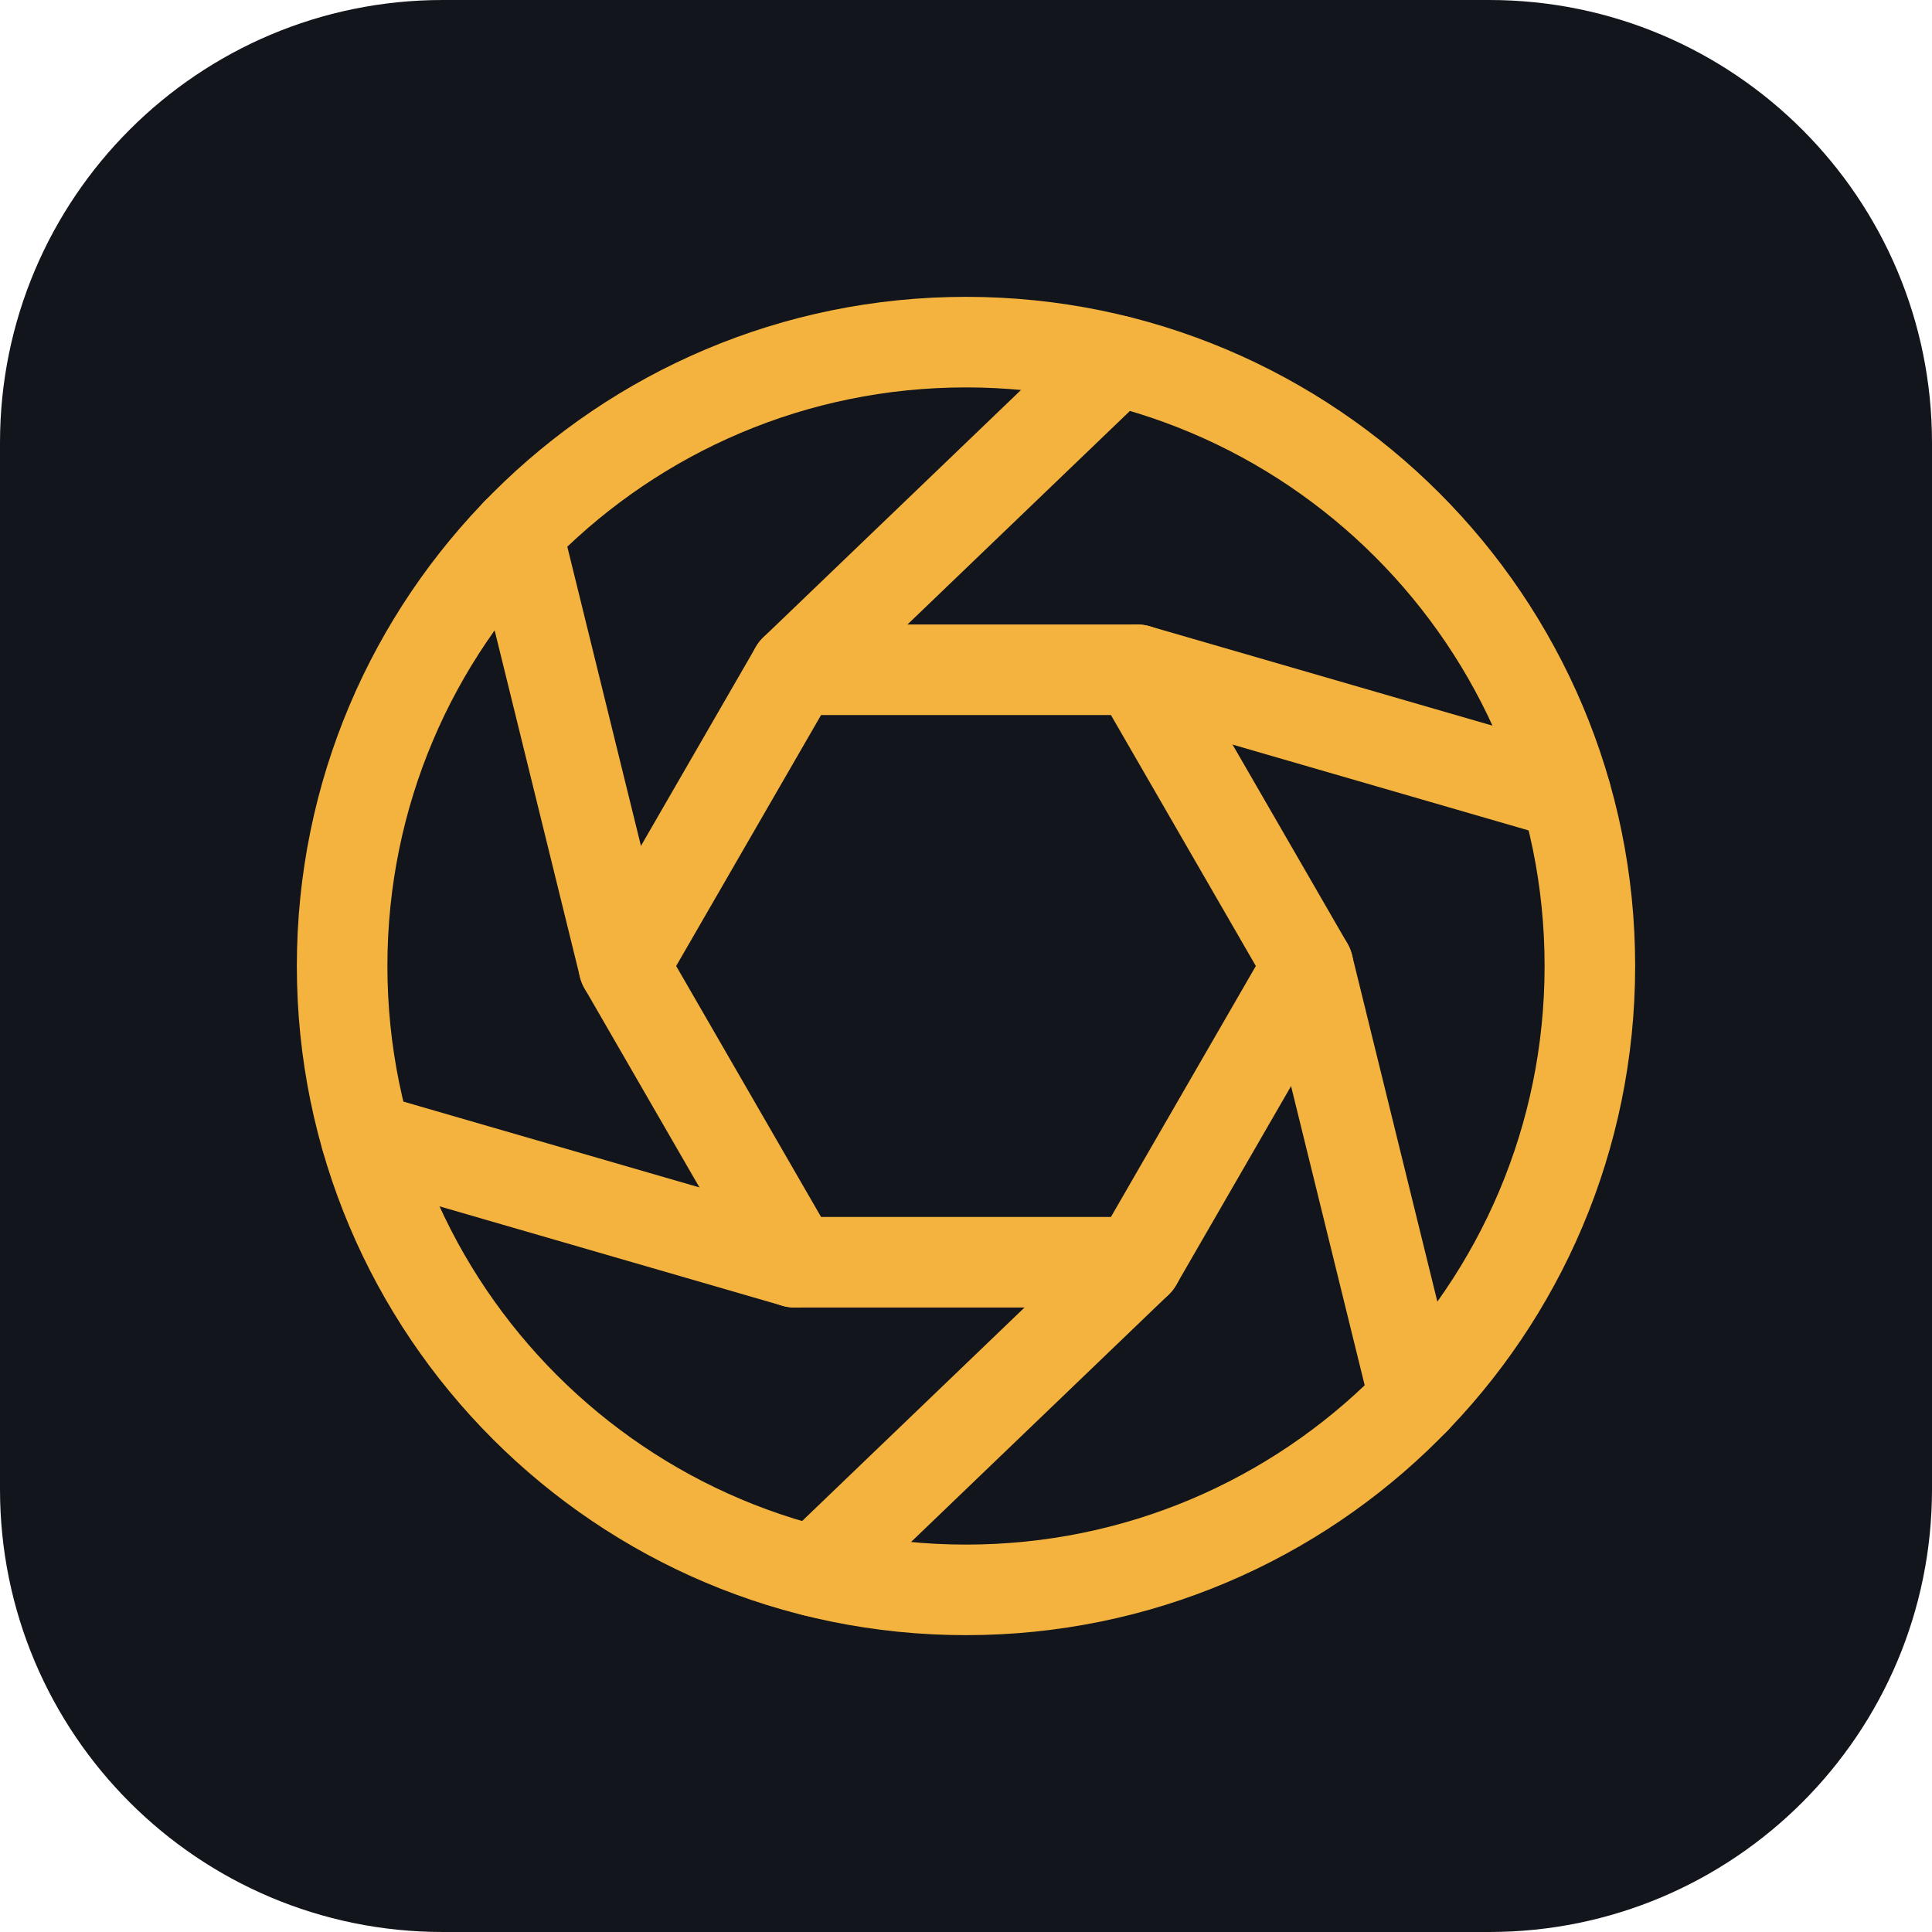
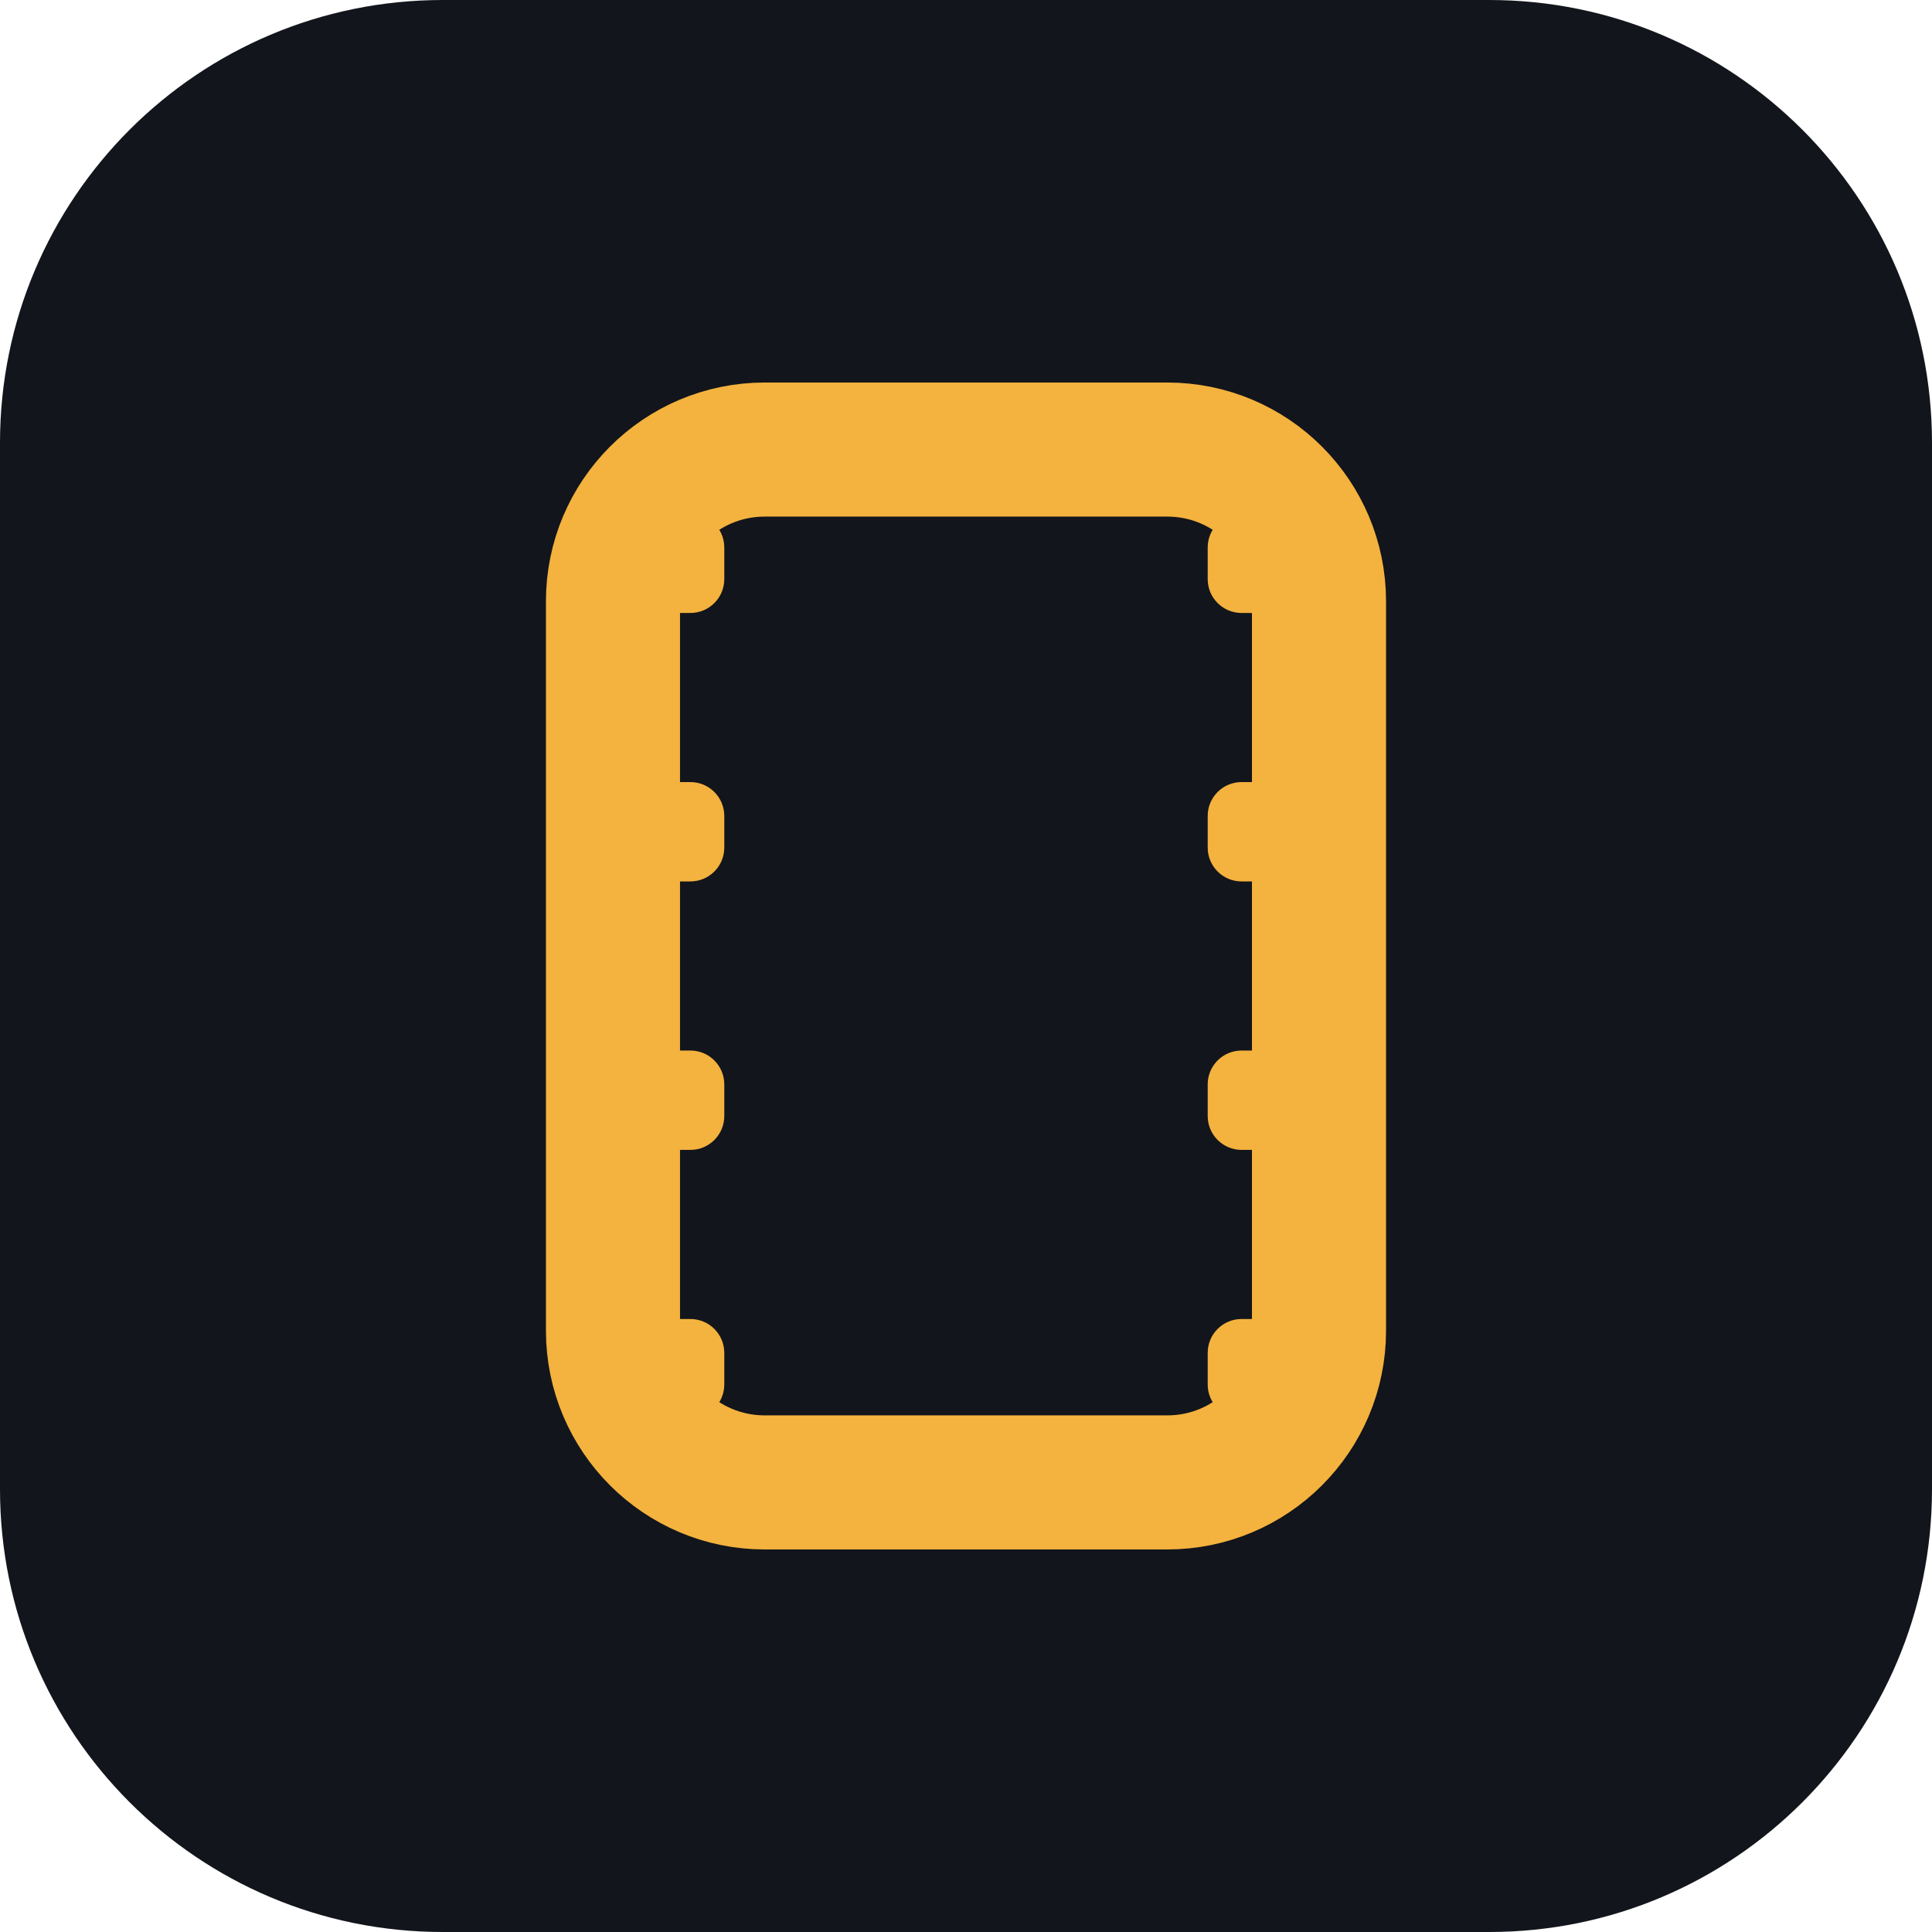
- <svg xmlns="http://www.w3.org/2000/svg" viewBox="0 0 192 192" role="img" aria-label="Unit0">
-   <rect width="192" height="192" rx="44" fill="#12151b" />
-   <g fill="none" stroke="#f4b23e" stroke-width="9" stroke-linejoin="round" stroke-linecap="round">
-     <circle cx="96" cy="96" r="62" />
-     <path d="M130.00 96.00L113.00 125.44L79.00 125.44L62.00 96.00L79.00 66.56L113.00 66.56Z" />
-     <path d="M130.00 96.00L140.60 139.07" />
-     <path d="M113.00 125.44L81.00 156.16" />
-     <path d="M79.00 125.44L36.40 113.09" />
-     <path d="M62.00 96.00L51.40 52.93" />
-     <path d="M79.00 66.56L111.00 35.84" />
-     <path d="M113.00 66.56L155.60 78.91" />
+ <svg xmlns="http://www.w3.org/2000/svg" viewBox="0 0 96 96">
+   <rect width="96" height="96" rx="22" fill="#12151b" />
+   <g transform="translate(27.12 19.00) scale(1.4146)">
+     <rect x="2.36" y="2.36" width="24.80" height="36.28" rx="5.33" fill="none" stroke="#f4b23e" stroke-width="4.71" />
+     <rect x="2.88" y="4.61" width="3.39" height="3.49" rx="1.19" fill="#f4b23e" />
+     <rect x="23.25" y="4.61" width="3.39" height="3.49" rx="1.19" fill="#f4b23e" />
+     <rect x="2.88" y="14.04" width="3.39" height="3.49" rx="1.19" fill="#f4b23e" />
+     <rect x="23.25" y="14.04" width="3.39" height="3.49" rx="1.19" fill="#f4b23e" />
+     <rect x="2.88" y="23.47" width="3.39" height="3.49" rx="1.19" fill="#f4b23e" />
+     <rect x="23.25" y="23.47" width="3.39" height="3.49" rx="1.19" fill="#f4b23e" />
+     <rect x="2.88" y="32.90" width="3.39" height="3.49" rx="1.19" fill="#f4b23e" />
+     <rect x="23.25" y="32.90" width="3.39" height="3.49" rx="1.19" fill="#f4b23e" />
  </g>
</svg>
